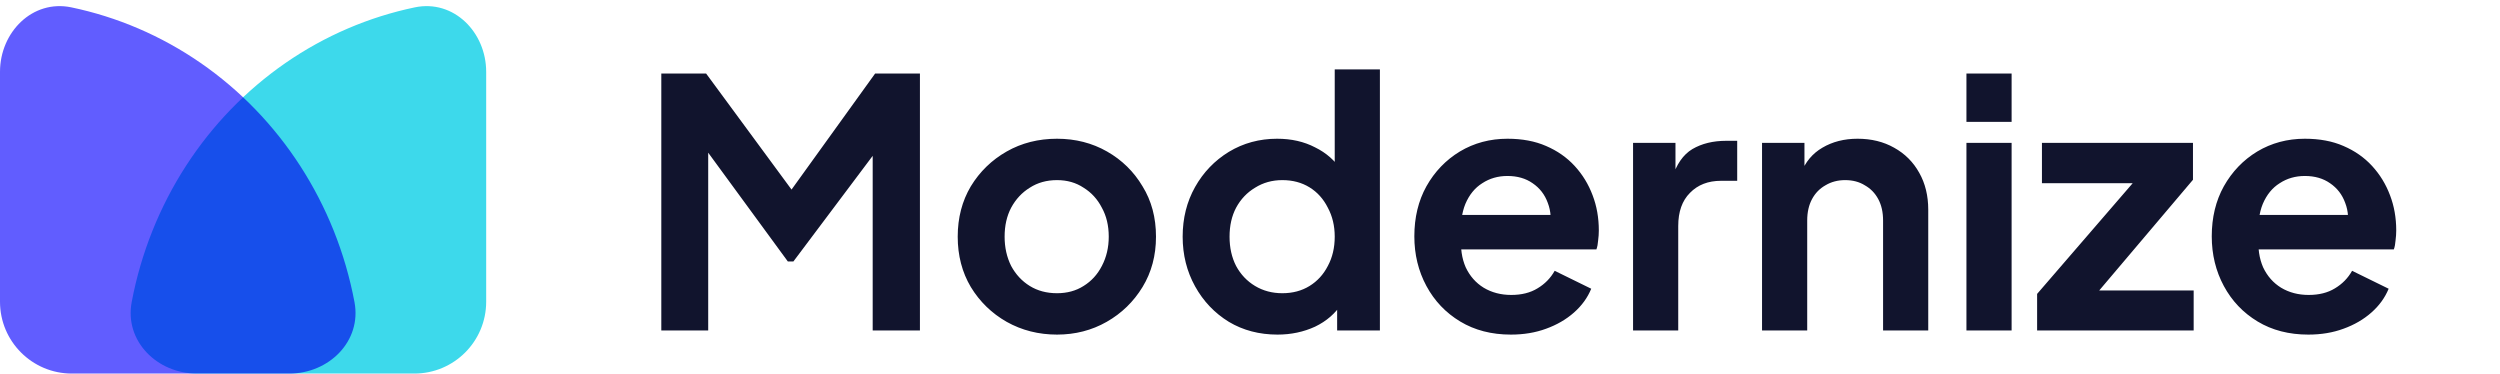
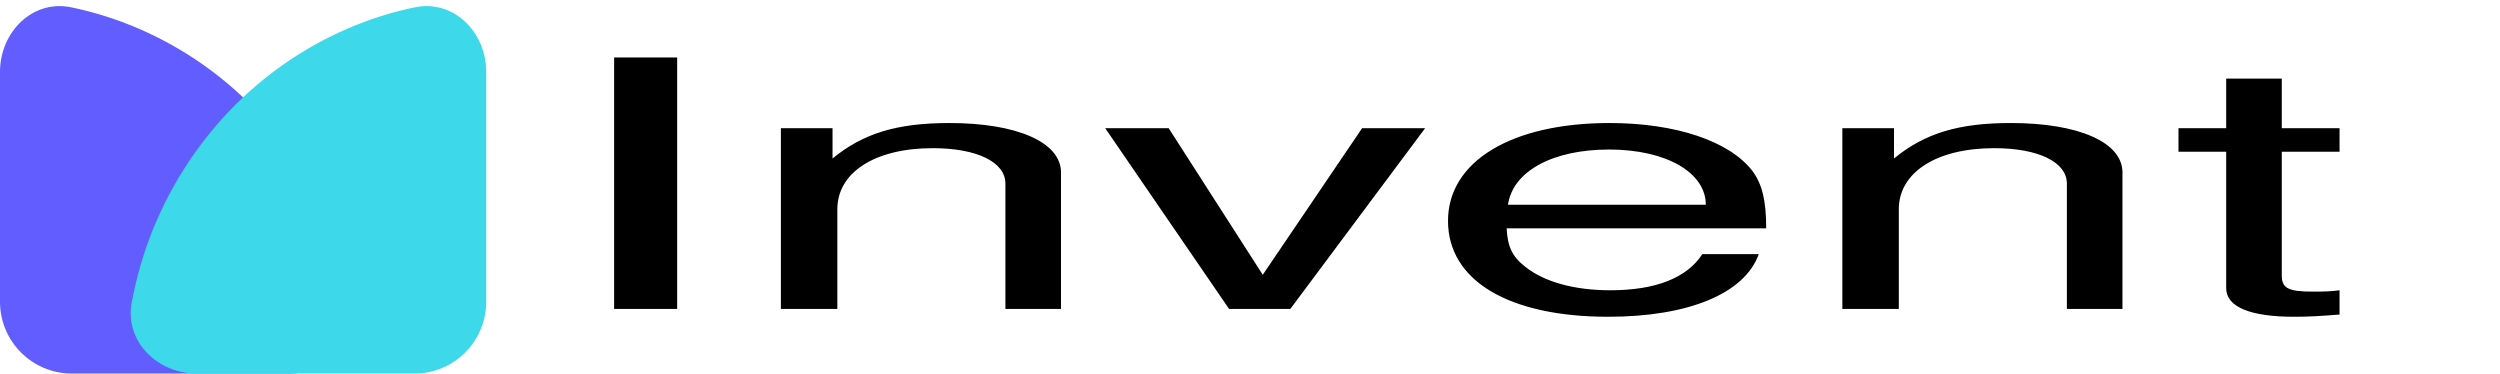
- <svg xmlns="http://www.w3.org/2000/svg" width="174" height="26" viewBox="0 0 174 26" fill="none">
-   <path d="M46.027 23V5.12H49.147L55.843 14.216H54.355L60.907 5.12H64.027V23H60.739V8.84L62.011 9.152L55.219 18.2H54.835L48.211 9.152L49.291 8.84V23H46.027ZM73.569 23.288C72.289 23.288 71.121 22.992 70.065 22.4C69.025 21.808 68.193 21 67.569 19.976C66.961 18.952 66.657 17.784 66.657 16.472C66.657 15.16 66.961 13.992 67.569 12.968C68.193 11.944 69.025 11.136 70.065 10.544C71.105 9.952 72.273 9.656 73.569 9.656C74.849 9.656 76.009 9.952 77.049 10.544C78.089 11.136 78.913 11.944 79.521 12.968C80.145 13.976 80.457 15.144 80.457 16.472C80.457 17.784 80.145 18.952 79.521 19.976C78.897 21 78.065 21.808 77.025 22.4C75.985 22.992 74.833 23.288 73.569 23.288ZM73.569 20.408C74.273 20.408 74.889 20.24 75.417 19.904C75.961 19.568 76.385 19.104 76.689 18.512C77.009 17.904 77.169 17.224 77.169 16.472C77.169 15.704 77.009 15.032 76.689 14.456C76.385 13.864 75.961 13.4 75.417 13.064C74.889 12.712 74.273 12.536 73.569 12.536C72.849 12.536 72.217 12.712 71.673 13.064C71.129 13.4 70.697 13.864 70.377 14.456C70.073 15.032 69.921 15.704 69.921 16.472C69.921 17.224 70.073 17.904 70.377 18.512C70.697 19.104 71.129 19.568 71.673 19.904C72.217 20.24 72.849 20.408 73.569 20.408ZM88.913 23.288C87.649 23.288 86.521 22.992 85.529 22.4C84.537 21.792 83.753 20.968 83.177 19.928C82.601 18.888 82.313 17.736 82.313 16.472C82.313 15.192 82.601 14.04 83.177 13.016C83.753 11.992 84.537 11.176 85.529 10.568C86.537 9.96 87.657 9.656 88.889 9.656C89.881 9.656 90.761 9.856 91.529 10.256C92.313 10.64 92.929 11.184 93.377 11.888L92.897 12.536V4.832H96.041V23H93.065V20.48L93.401 21.104C92.953 21.808 92.329 22.352 91.529 22.736C90.729 23.104 89.857 23.288 88.913 23.288ZM89.249 20.408C89.969 20.408 90.601 20.24 91.145 19.904C91.689 19.568 92.113 19.104 92.417 18.512C92.737 17.92 92.897 17.24 92.897 16.472C92.897 15.72 92.737 15.048 92.417 14.456C92.113 13.848 91.689 13.376 91.145 13.04C90.601 12.704 89.969 12.536 89.249 12.536C88.545 12.536 87.913 12.712 87.353 13.064C86.793 13.4 86.353 13.864 86.033 14.456C85.729 15.032 85.577 15.704 85.577 16.472C85.577 17.24 85.729 17.92 86.033 18.512C86.353 19.104 86.793 19.568 87.353 19.904C87.913 20.24 88.545 20.408 89.249 20.408ZM105.158 23.288C103.814 23.288 102.638 22.984 101.63 22.376C100.622 21.768 99.838 20.944 99.278 19.904C98.718 18.864 98.438 17.712 98.438 16.448C98.438 15.136 98.718 13.976 99.278 12.968C99.854 11.944 100.63 11.136 101.606 10.544C102.598 9.952 103.702 9.656 104.918 9.656C105.942 9.656 106.838 9.824 107.606 10.16C108.39 10.496 109.054 10.96 109.598 11.552C110.142 12.144 110.558 12.824 110.846 13.592C111.134 14.344 111.278 15.16 111.278 16.04C111.278 16.264 111.262 16.496 111.23 16.736C111.214 16.976 111.174 17.184 111.11 17.36H101.03V14.96H109.334L107.846 16.088C107.99 15.352 107.95 14.696 107.726 14.12C107.518 13.544 107.166 13.088 106.67 12.752C106.19 12.416 105.606 12.248 104.918 12.248C104.262 12.248 103.678 12.416 103.166 12.752C102.654 13.072 102.262 13.552 101.99 14.192C101.734 14.816 101.638 15.576 101.702 16.472C101.638 17.272 101.742 17.984 102.014 18.608C102.302 19.216 102.718 19.688 103.262 20.024C103.822 20.36 104.462 20.528 105.182 20.528C105.902 20.528 106.51 20.376 107.006 20.072C107.518 19.768 107.918 19.36 108.206 18.848L110.75 20.096C110.494 20.72 110.094 21.272 109.55 21.752C109.006 22.232 108.358 22.608 107.606 22.88C106.87 23.152 106.054 23.288 105.158 23.288ZM113.661 23V9.944H116.613V12.848L116.373 12.416C116.677 11.44 117.149 10.76 117.789 10.376C118.445 9.992 119.229 9.8 120.141 9.8H120.909V12.584H119.781C118.885 12.584 118.165 12.864 117.621 13.424C117.077 13.968 116.805 14.736 116.805 15.728V23H113.661ZM122.638 23V9.944H125.59V12.512L125.35 12.056C125.654 11.272 126.15 10.68 126.838 10.28C127.542 9.864 128.358 9.656 129.286 9.656C130.246 9.656 131.094 9.864 131.83 10.28C132.582 10.696 133.166 11.28 133.582 12.032C133.998 12.768 134.206 13.624 134.206 14.6V23H131.062V15.344C131.062 14.768 130.95 14.272 130.726 13.856C130.502 13.44 130.19 13.12 129.79 12.896C129.406 12.656 128.95 12.536 128.422 12.536C127.91 12.536 127.454 12.656 127.054 12.896C126.654 13.12 126.342 13.44 126.118 13.856C125.894 14.272 125.782 14.768 125.782 15.344V23H122.638ZM136.864 23V9.944H140.008V23H136.864ZM136.864 8.48V5.12H140.008V8.48H136.864ZM141.783 23V20.456L149.367 11.672L149.847 12.752H142.119V9.944H152.631V12.512L145.191 21.296L144.711 20.216H152.679V23H141.783ZM160.658 23.288C159.314 23.288 158.138 22.984 157.13 22.376C156.122 21.768 155.338 20.944 154.778 19.904C154.218 18.864 153.938 17.712 153.938 16.448C153.938 15.136 154.218 13.976 154.778 12.968C155.354 11.944 156.13 11.136 157.106 10.544C158.098 9.952 159.202 9.656 160.418 9.656C161.442 9.656 162.338 9.824 163.106 10.16C163.89 10.496 164.554 10.96 165.098 11.552C165.642 12.144 166.058 12.824 166.346 13.592C166.634 14.344 166.778 15.16 166.778 16.04C166.778 16.264 166.762 16.496 166.73 16.736C166.714 16.976 166.674 17.184 166.61 17.36H156.53V14.96H164.834L163.346 16.088C163.49 15.352 163.45 14.696 163.226 14.12C163.018 13.544 162.666 13.088 162.17 12.752C161.69 12.416 161.106 12.248 160.418 12.248C159.762 12.248 159.178 12.416 158.666 12.752C158.154 13.072 157.762 13.552 157.49 14.192C157.234 14.816 157.138 15.576 157.202 16.472C157.138 17.272 157.242 17.984 157.514 18.608C157.802 19.216 158.218 19.688 158.762 20.024C159.322 20.36 159.962 20.528 160.682 20.528C161.402 20.528 162.01 20.376 162.506 20.072C163.018 19.768 163.418 19.36 163.706 18.848L166.25 20.096C165.994 20.72 165.594 21.272 165.05 21.752C164.506 22.232 163.858 22.608 163.106 22.88C162.37 23.152 161.554 23.288 160.658 23.288Z" fill="#11142D" />
-   <path d="M20.137 26C22.898 26 25.184 23.742 24.673 21.029C24.353 19.327 23.868 17.659 23.224 16.05C21.96 12.896 20.109 10.03 17.774 7.615C15.44 5.201 12.669 3.286 9.619 1.979C8.114 1.334 6.555 0.844 4.965 0.512C2.262 -0.051 0 2.239 0 5V21C0 23.761 2.239 26 5 26H20.137Z" fill="#615DFF" />
-   <g style="mix-blend-mode:multiply">
-     <path d="M13.701 26C10.94 26 8.654 23.742 9.165 21.029C9.485 19.327 9.97 17.659 10.615 16.05C11.878 12.896 13.729 10.03 16.064 7.615C18.398 5.201 21.169 3.286 24.219 1.979C25.724 1.334 27.283 0.844 28.873 0.512C31.577 -0.051 33.838 2.239 33.838 5V21C33.838 23.761 31.6 26 28.838 26H13.701Z" fill="#3DD9EB" />
+ <svg xmlns="http://www.w3.org/2000/svg" width="174" height="26">
+   <g class="layer">
+     <path d="m20.14,26c2.76,0 5.04,-2.26 4.53,-4.97c-0.32,-1.7 -0.8,-3.37 -1.45,-4.98c-1.26,-3.15 -3.11,-6.02 -5.45,-8.43c-2.33,-2.42 -5.1,-4.33 -8.15,-5.64c-1.51,-0.65 -3.07,-1.14 -4.66,-1.47c-2.7,-0.56 -4.96,1.73 -4.96,4.49l0,16c0,2.76 2.24,5 5,5l15.14,0z" fill="#615DFF" id="svg_2" />
+     <g id="svg_3">
+       <path d="m13.7,26c-2.76,0 -5.05,-2.26 -4.53,-4.97c0.32,-1.7 0.8,-3.37 1.44,-4.98c1.27,-3.15 3.12,-6.02 5.45,-8.43c2.34,-2.42 5.11,-4.33 8.16,-5.64c1.5,-0.65 3.06,-1.14 4.65,-1.47c2.71,-0.56 4.97,1.73 4.97,4.49l0,16c0,2.76 -2.24,5 -5,5l-15.14,0z" fill="#3DD9EB" id="svg_4" />
+     </g>
+     <text fill="#000000" font-family="Helvetica" font-size="24" id="svg_5" stroke-width="0" text-anchor="middle" transform="matrix(1.94957 0 0 1 -44.2178 0)" x="74.49" xml:space="preserve" y="21.5">Invent</text>
  </g>
</svg>
